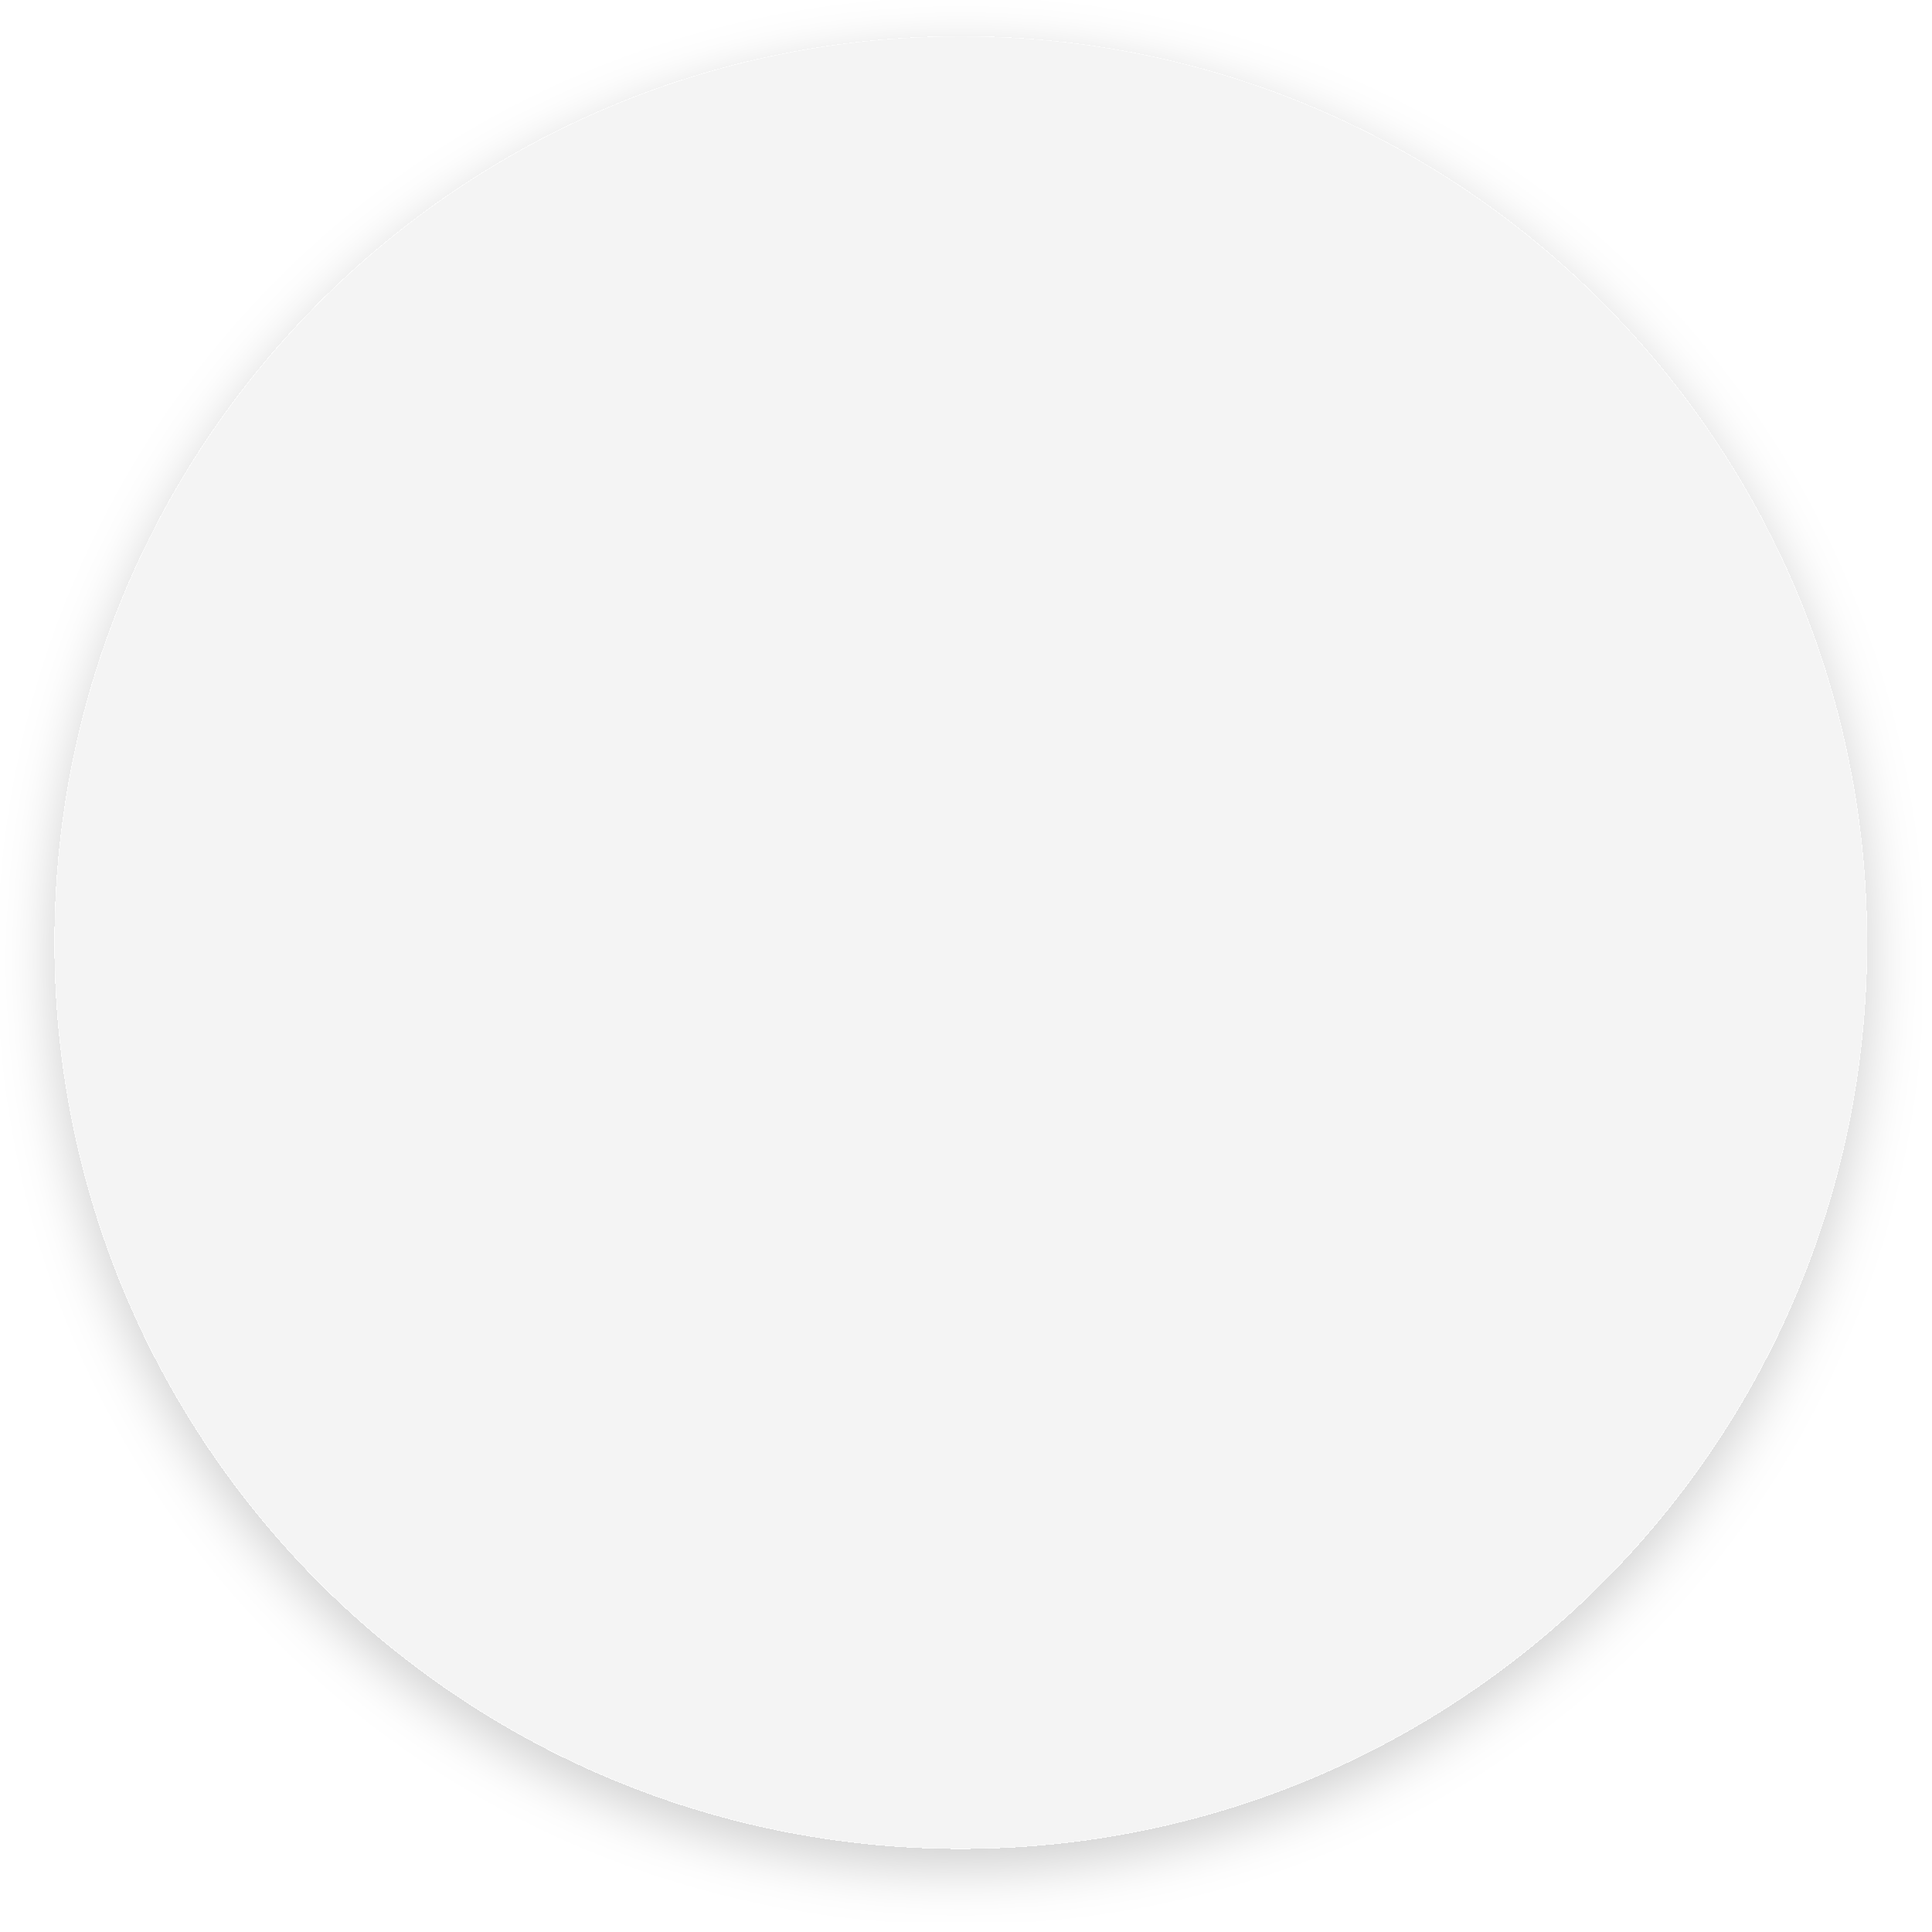
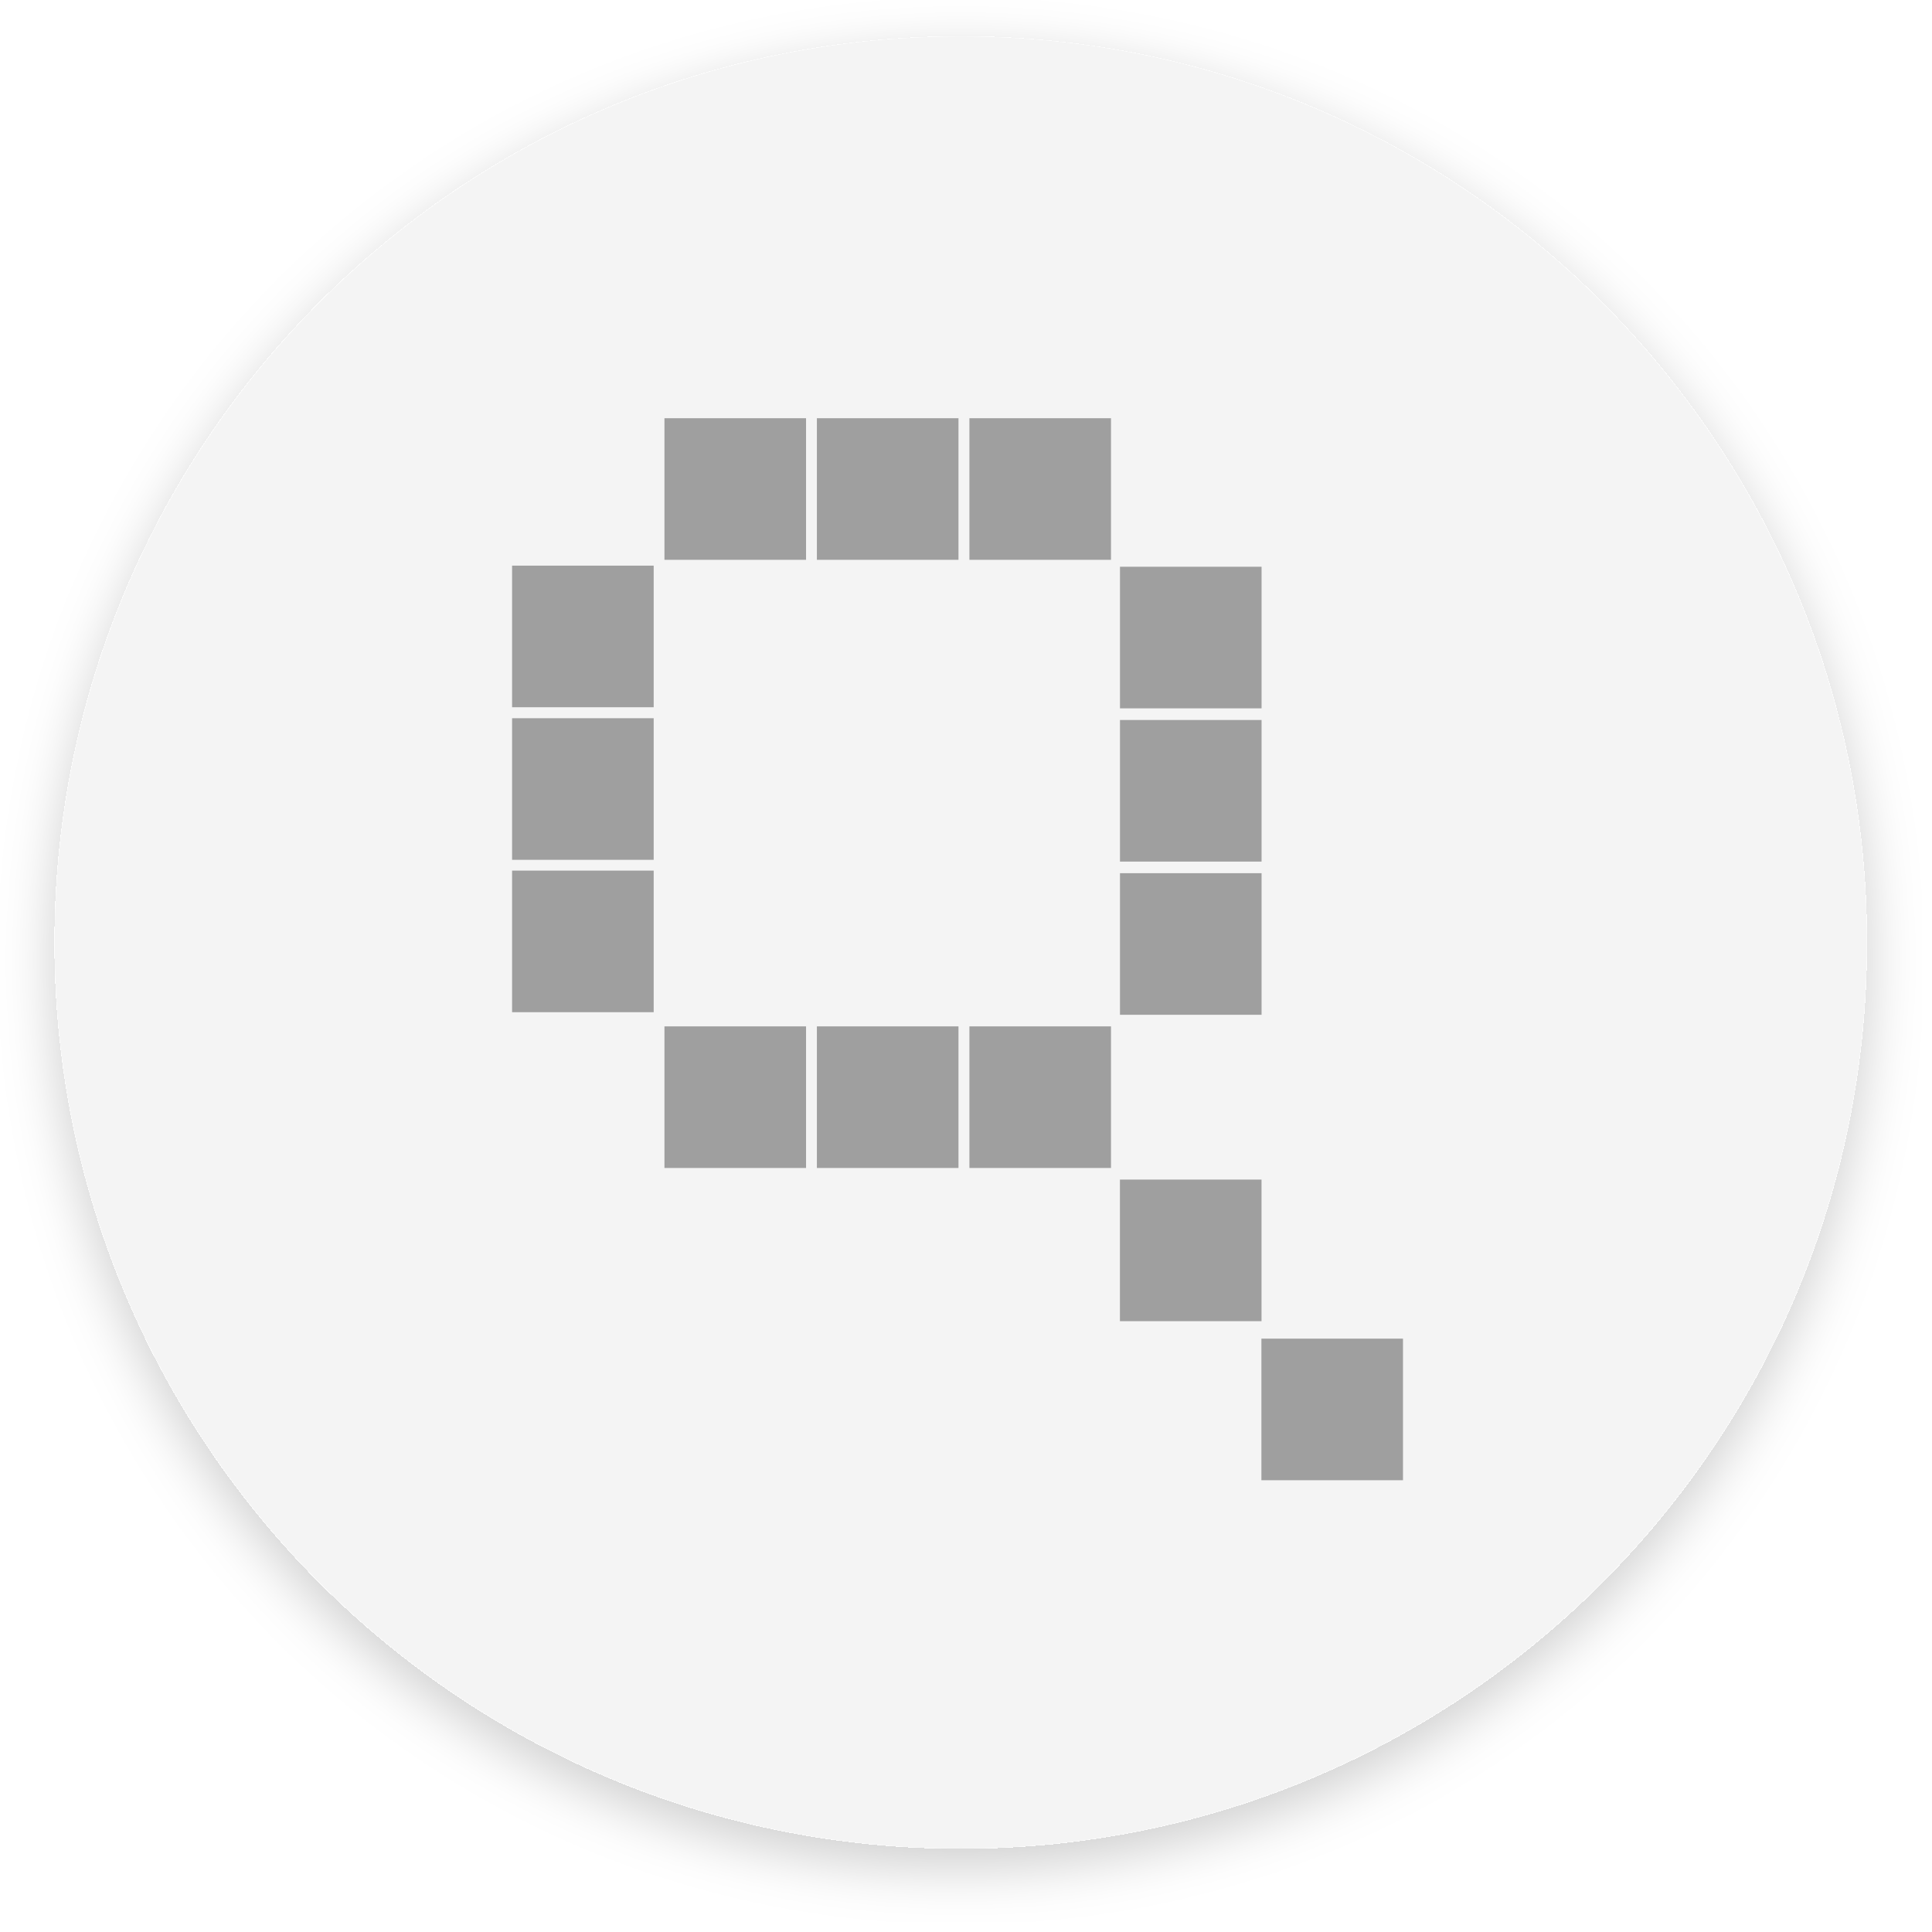
<svg xmlns="http://www.w3.org/2000/svg" width="72" height="72" viewBox="0 0 72 72" fill="none">
-   <g filter="url(#filter0_d_580_590)">
-     <path d="M2.039 35.126C2.039 16.477 17.157 1.359 35.806 1.359V1.359C54.455 1.359 69.573 16.477 69.573 35.126V35.126C69.573 53.775 54.455 68.893 35.806 68.893V68.893C17.157 68.893 2.039 53.775 2.039 35.126V35.126Z" fill="#F4F4F4" />
+   <g filter="url(#filter0_d_664_245)">
+     <path d="M2.039 35.124C2.039 16.477 17.156 1.359 35.804 1.359V1.359C54.452 1.359 69.569 16.477 69.569 35.124V35.124C69.569 53.772 54.452 68.889 35.804 68.889V68.889C17.156 68.889 2.039 53.772 2.039 35.124V35.124Z" fill="#F4F4F4" />
  </g>
+   <rect x="24.762" y="15.586" width="5.277" height="5.277" fill="#606060" fill-opacity="0.57" />
+   <rect x="24.762" y="38.25" width="5.277" height="5.277" fill="#606060" fill-opacity="0.57" />
+   <rect x="19.084" y="21.08" width="5.277" height="5.277" fill="#606060" fill-opacity="0.57" />
+   <rect x="52.285" y="55.164" width="5.277" height="5.277" transform="rotate(180 52.2852 55.1641)" fill="#606060" fill-opacity="0.57" />
+   <rect x="19.084" y="26.766" width="5.277" height="5.277" fill="#606060" fill-opacity="0.57" />
+   <rect x="47.014" y="49.236" width="5.277" height="5.277" transform="rotate(180 47.0137 49.2363)" fill="#606060" fill-opacity="0.57" />
+   <rect x="19.084" y="32.445" width="5.277" height="5.277" fill="#606060" fill-opacity="0.57" />
+   <rect x="30.443" y="15.586" width="5.277" height="5.277" fill="#606060" fill-opacity="0.57" />
+   <rect x="30.443" y="38.25" width="5.277" height="5.277" fill="#606060" fill-opacity="0.57" />
+   <rect x="36.127" y="15.586" width="5.277" height="5.277" fill="#606060" fill-opacity="0.57" />
+   <rect x="36.127" y="38.25" width="5.277" height="5.277" fill="#606060" fill-opacity="0.57" />
+   <rect x="41.738" y="21.121" width="5.277" height="5.277" fill="#606060" fill-opacity="0.57" />
+   <rect x="41.738" y="26.832" width="5.277" height="5.277" fill="#606060" fill-opacity="0.57" />
+   <rect x="41.738" y="32.541" width="5.277" height="5.277" fill="#606060" fill-opacity="0.57" />
  <defs>
-     <filter id="filter0_d_580_590" x="-0.001" y="-0.001" width="71.613" height="71.613" filterUnits="userSpaceOnUse" color-interpolation-filters="sRGB">
+     <filter id="filter0_d_664_245" x="-0.001" y="-0.001" width="71.609" height="71.609" filterUnits="userSpaceOnUse" color-interpolation-filters="sRGB">
      <feFlood flood-opacity="0" result="BackgroundImageFix" />
      <feColorMatrix in="SourceAlpha" type="matrix" values="0 0 0 0 0 0 0 0 0 0 0 0 0 0 0 0 0 0 127 0" result="hardAlpha" />
      <feOffset dy="0.68" />
      <feGaussianBlur stdDeviation="1.02" />
      <feComposite in2="hardAlpha" operator="out" />
      <feColorMatrix type="matrix" values="0 0 0 0 0 0 0 0 0 0 0 0 0 0 0 0 0 0 0.19 0" />
-       <feBlend mode="normal" in2="BackgroundImageFix" result="effect1_dropShadow_580_590" />
-       <feBlend mode="normal" in="SourceGraphic" in2="effect1_dropShadow_580_590" result="shape" />
+       <feBlend mode="normal" in2="BackgroundImageFix" result="effect1_dropShadow_664_245" />
+       <feBlend mode="normal" in="SourceGraphic" in2="effect1_dropShadow_664_245" result="shape" />
    </filter>
  </defs>
</svg>
